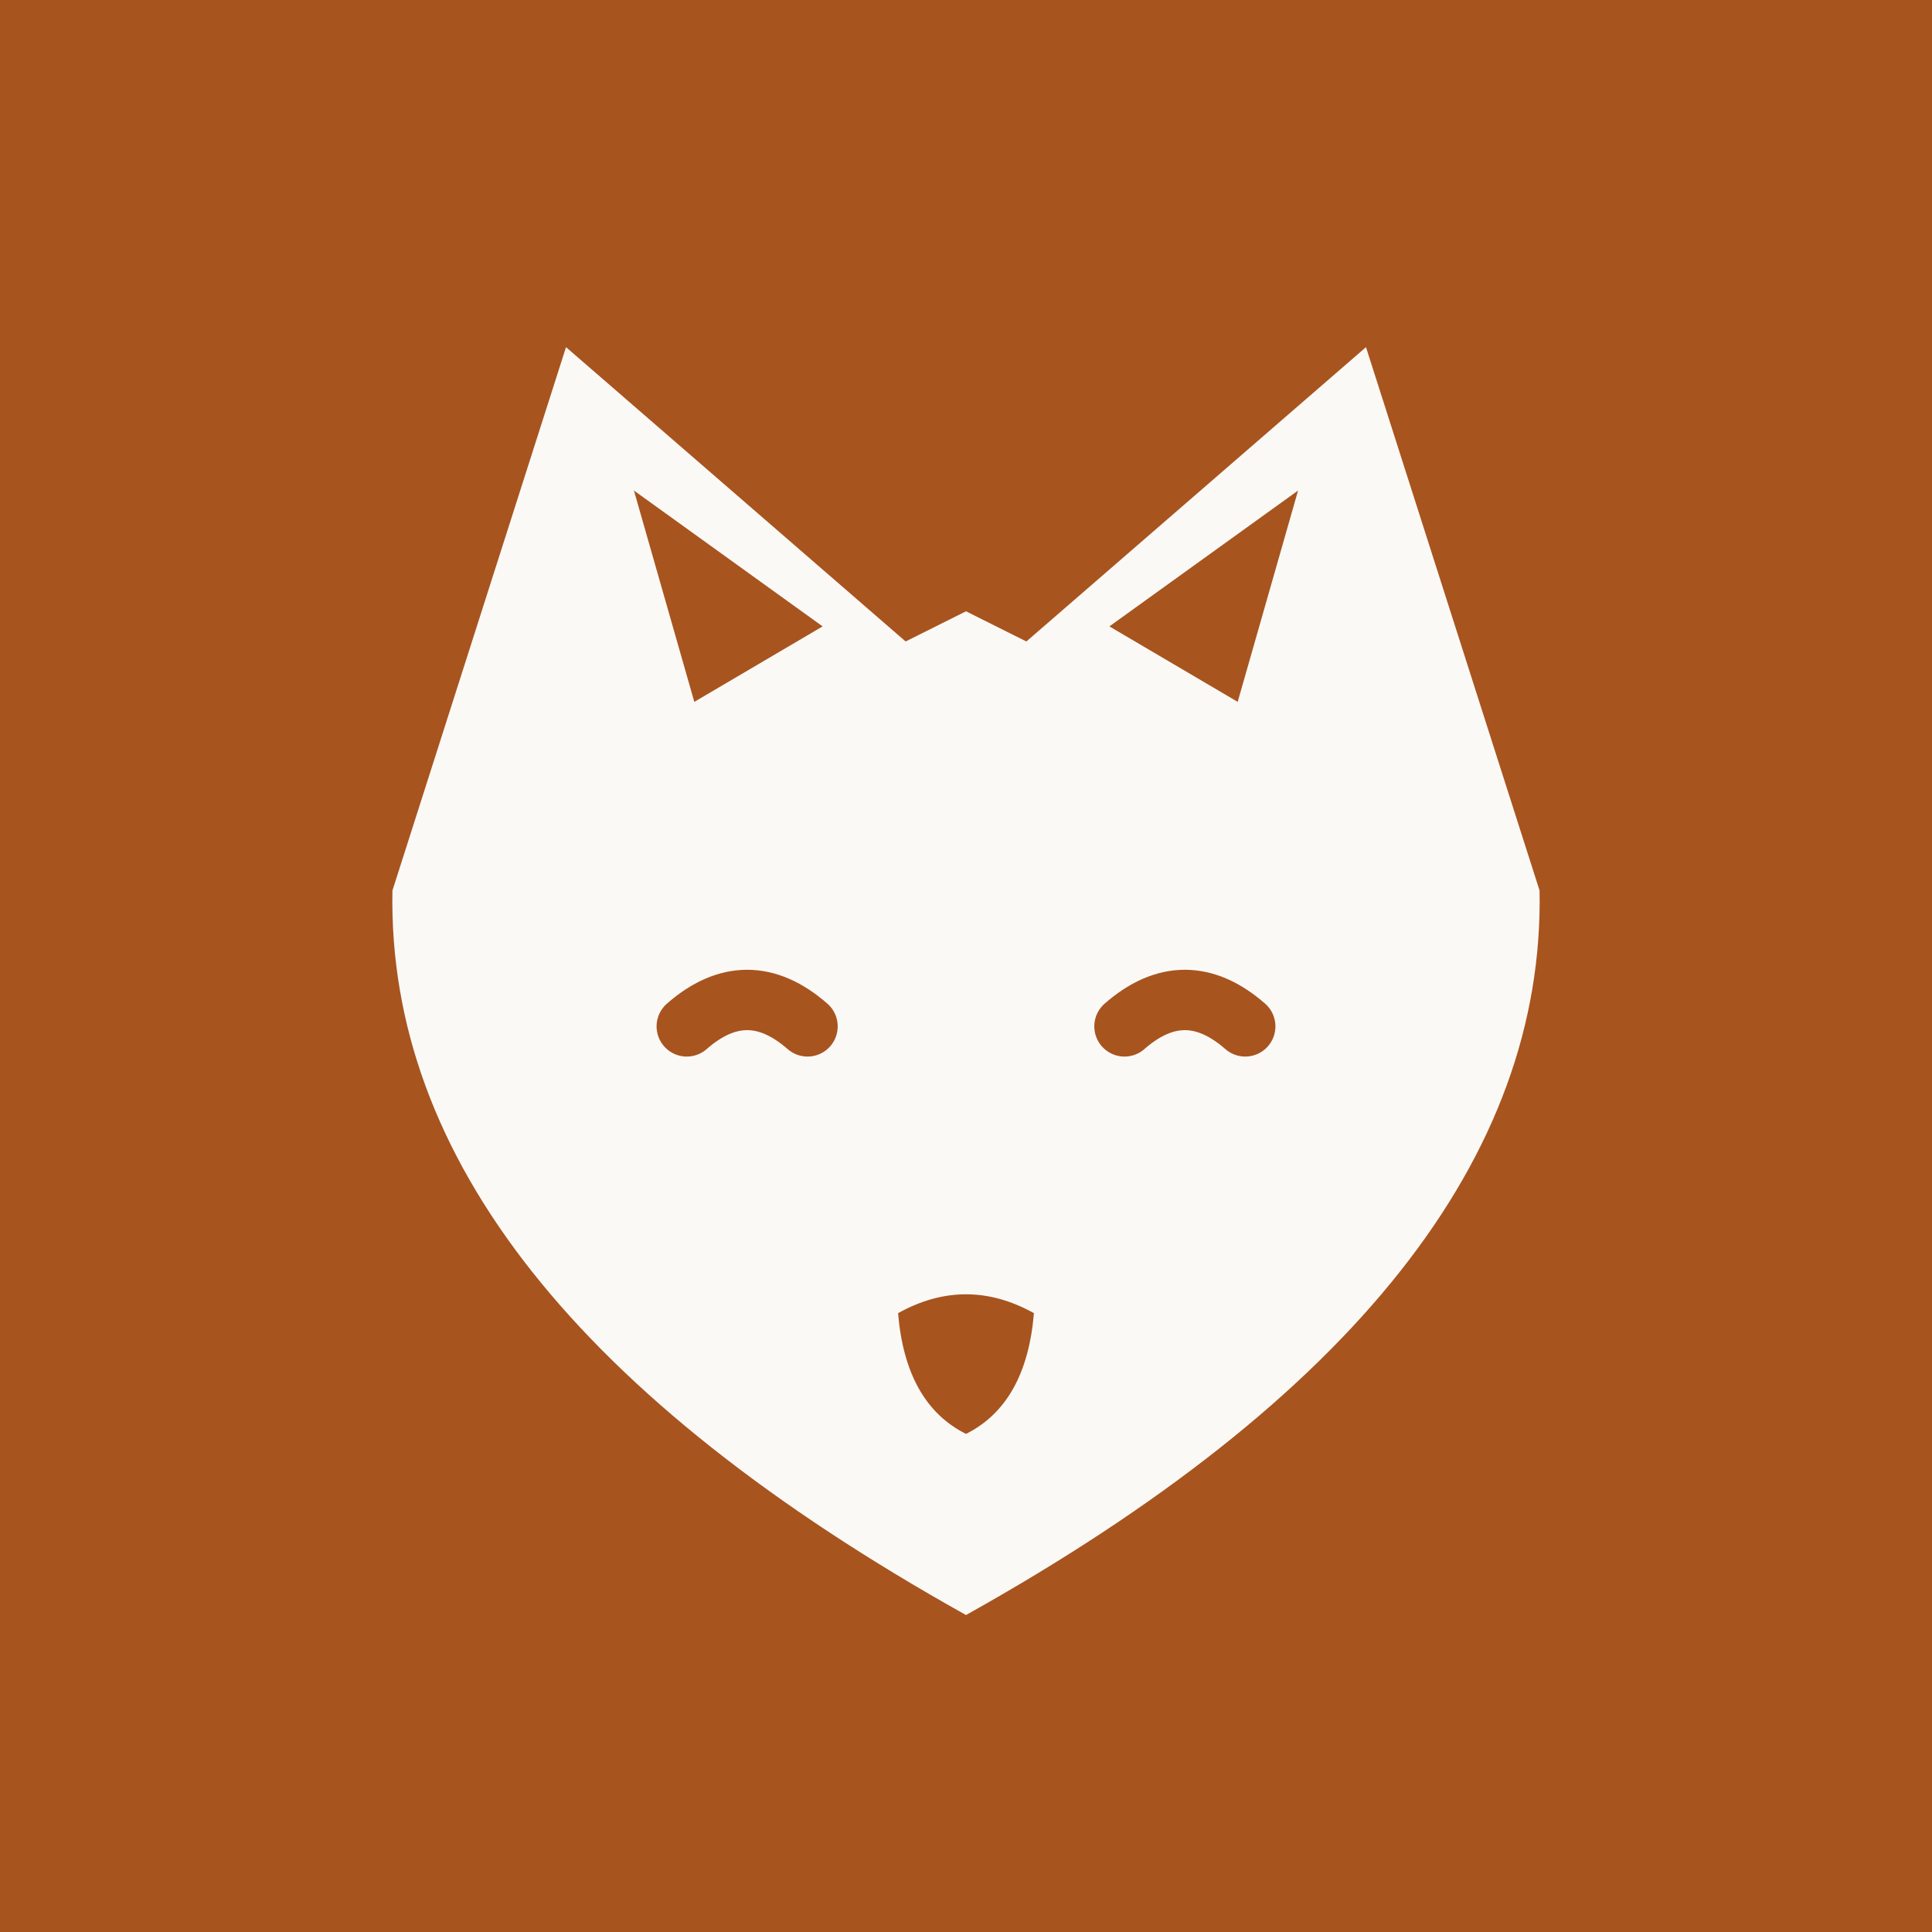
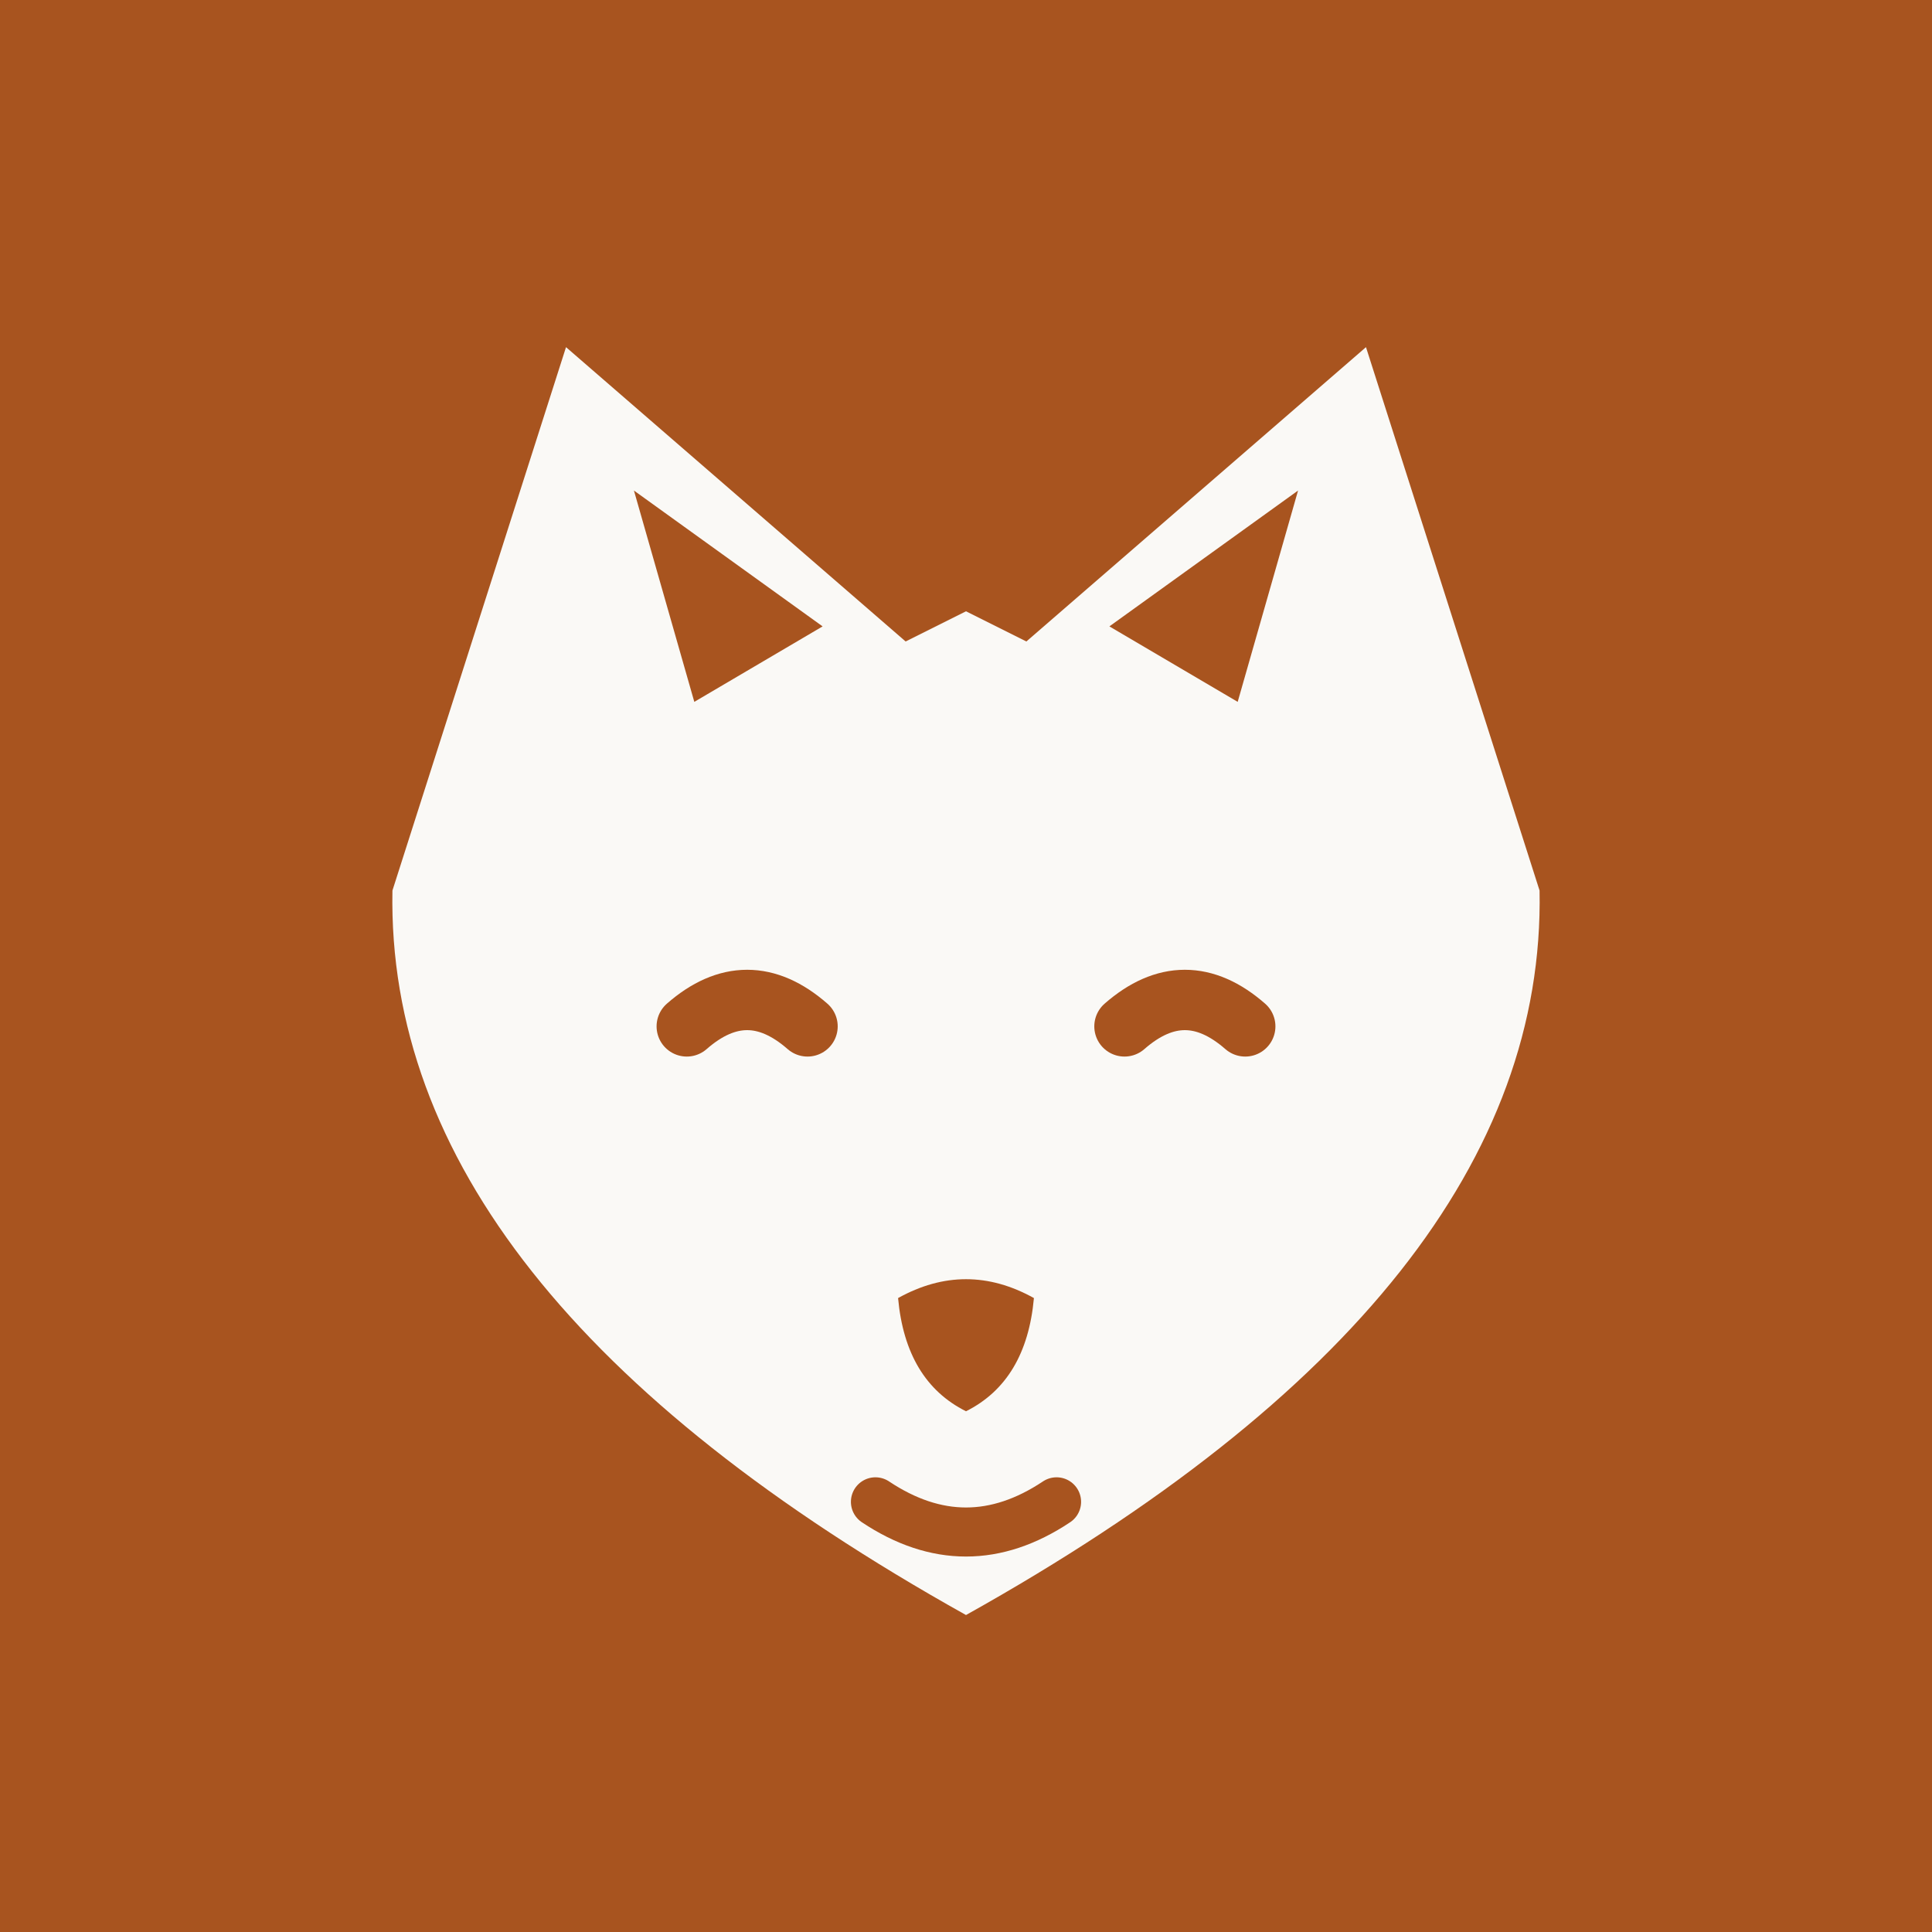
<svg xmlns="http://www.w3.org/2000/svg" viewBox="0 0 512 512">
  <rect width="512" height="512" fill="#a8541f" />
  <path d="M150 92 L240 170 L256 162 L272 170 L362 92 L408 236 Q410 342 256 428 Q102 342 104 236 Z" fill="#faf9f6" />
  <path d="M168 130 L218 166 L184 186 Z" fill="#a8541f" />
  <path d="M344 130 L294 166 L328 186 Z" fill="#a8541f" />
  <path d="M182 272 Q198 258 214 272" fill="none" stroke="#a8541f" stroke-width="16" stroke-linecap="round" />
  <path d="M298 272 Q314 258 330 272" fill="none" stroke="#a8541f" stroke-width="16" stroke-linecap="round" />
-   <path d="M238 348 Q256 338 274 348 Q272 372 256 380 Q240 372 238 348 Z" fill="#a8541f" />
+   <path d="M238 344 Q256 334 274 344 Q272 366 256 374 Q240 366 238 344 Z" fill="#a8541f" />
+   <path d="M232 398 Q256 414 280 398" fill="none" stroke="#a8541f" stroke-width="13" stroke-linecap="round" />
</svg>
